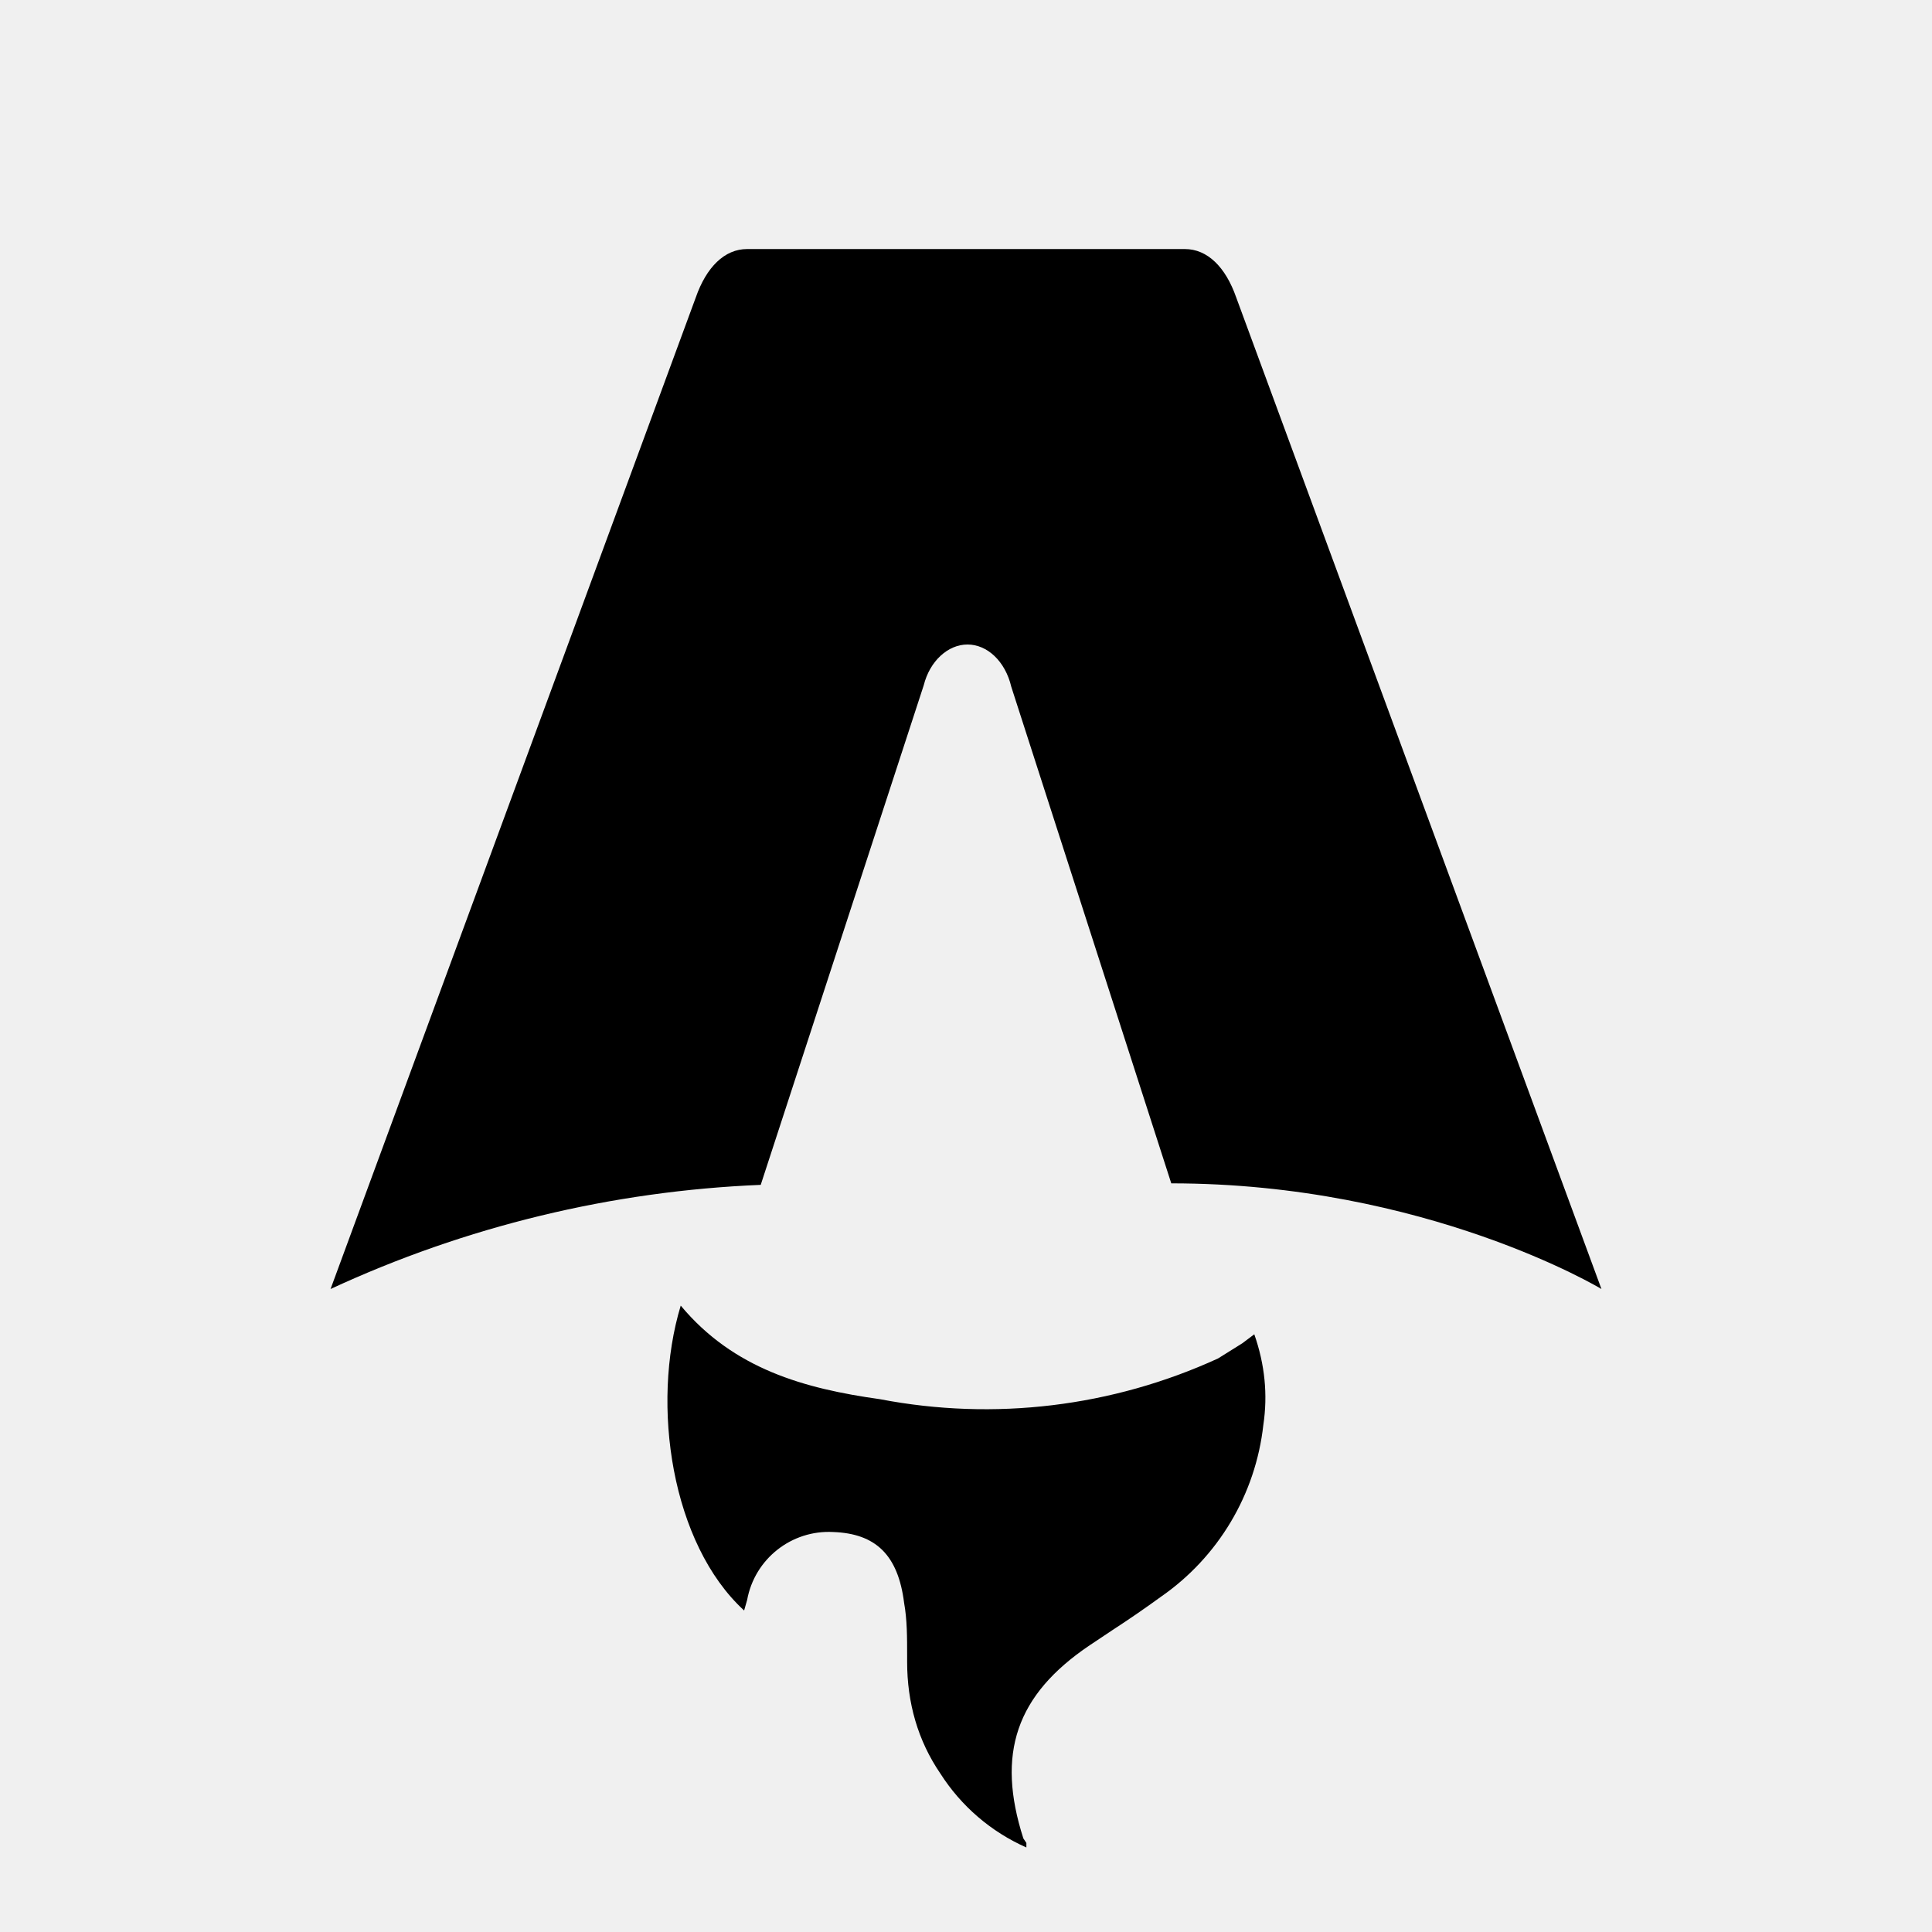
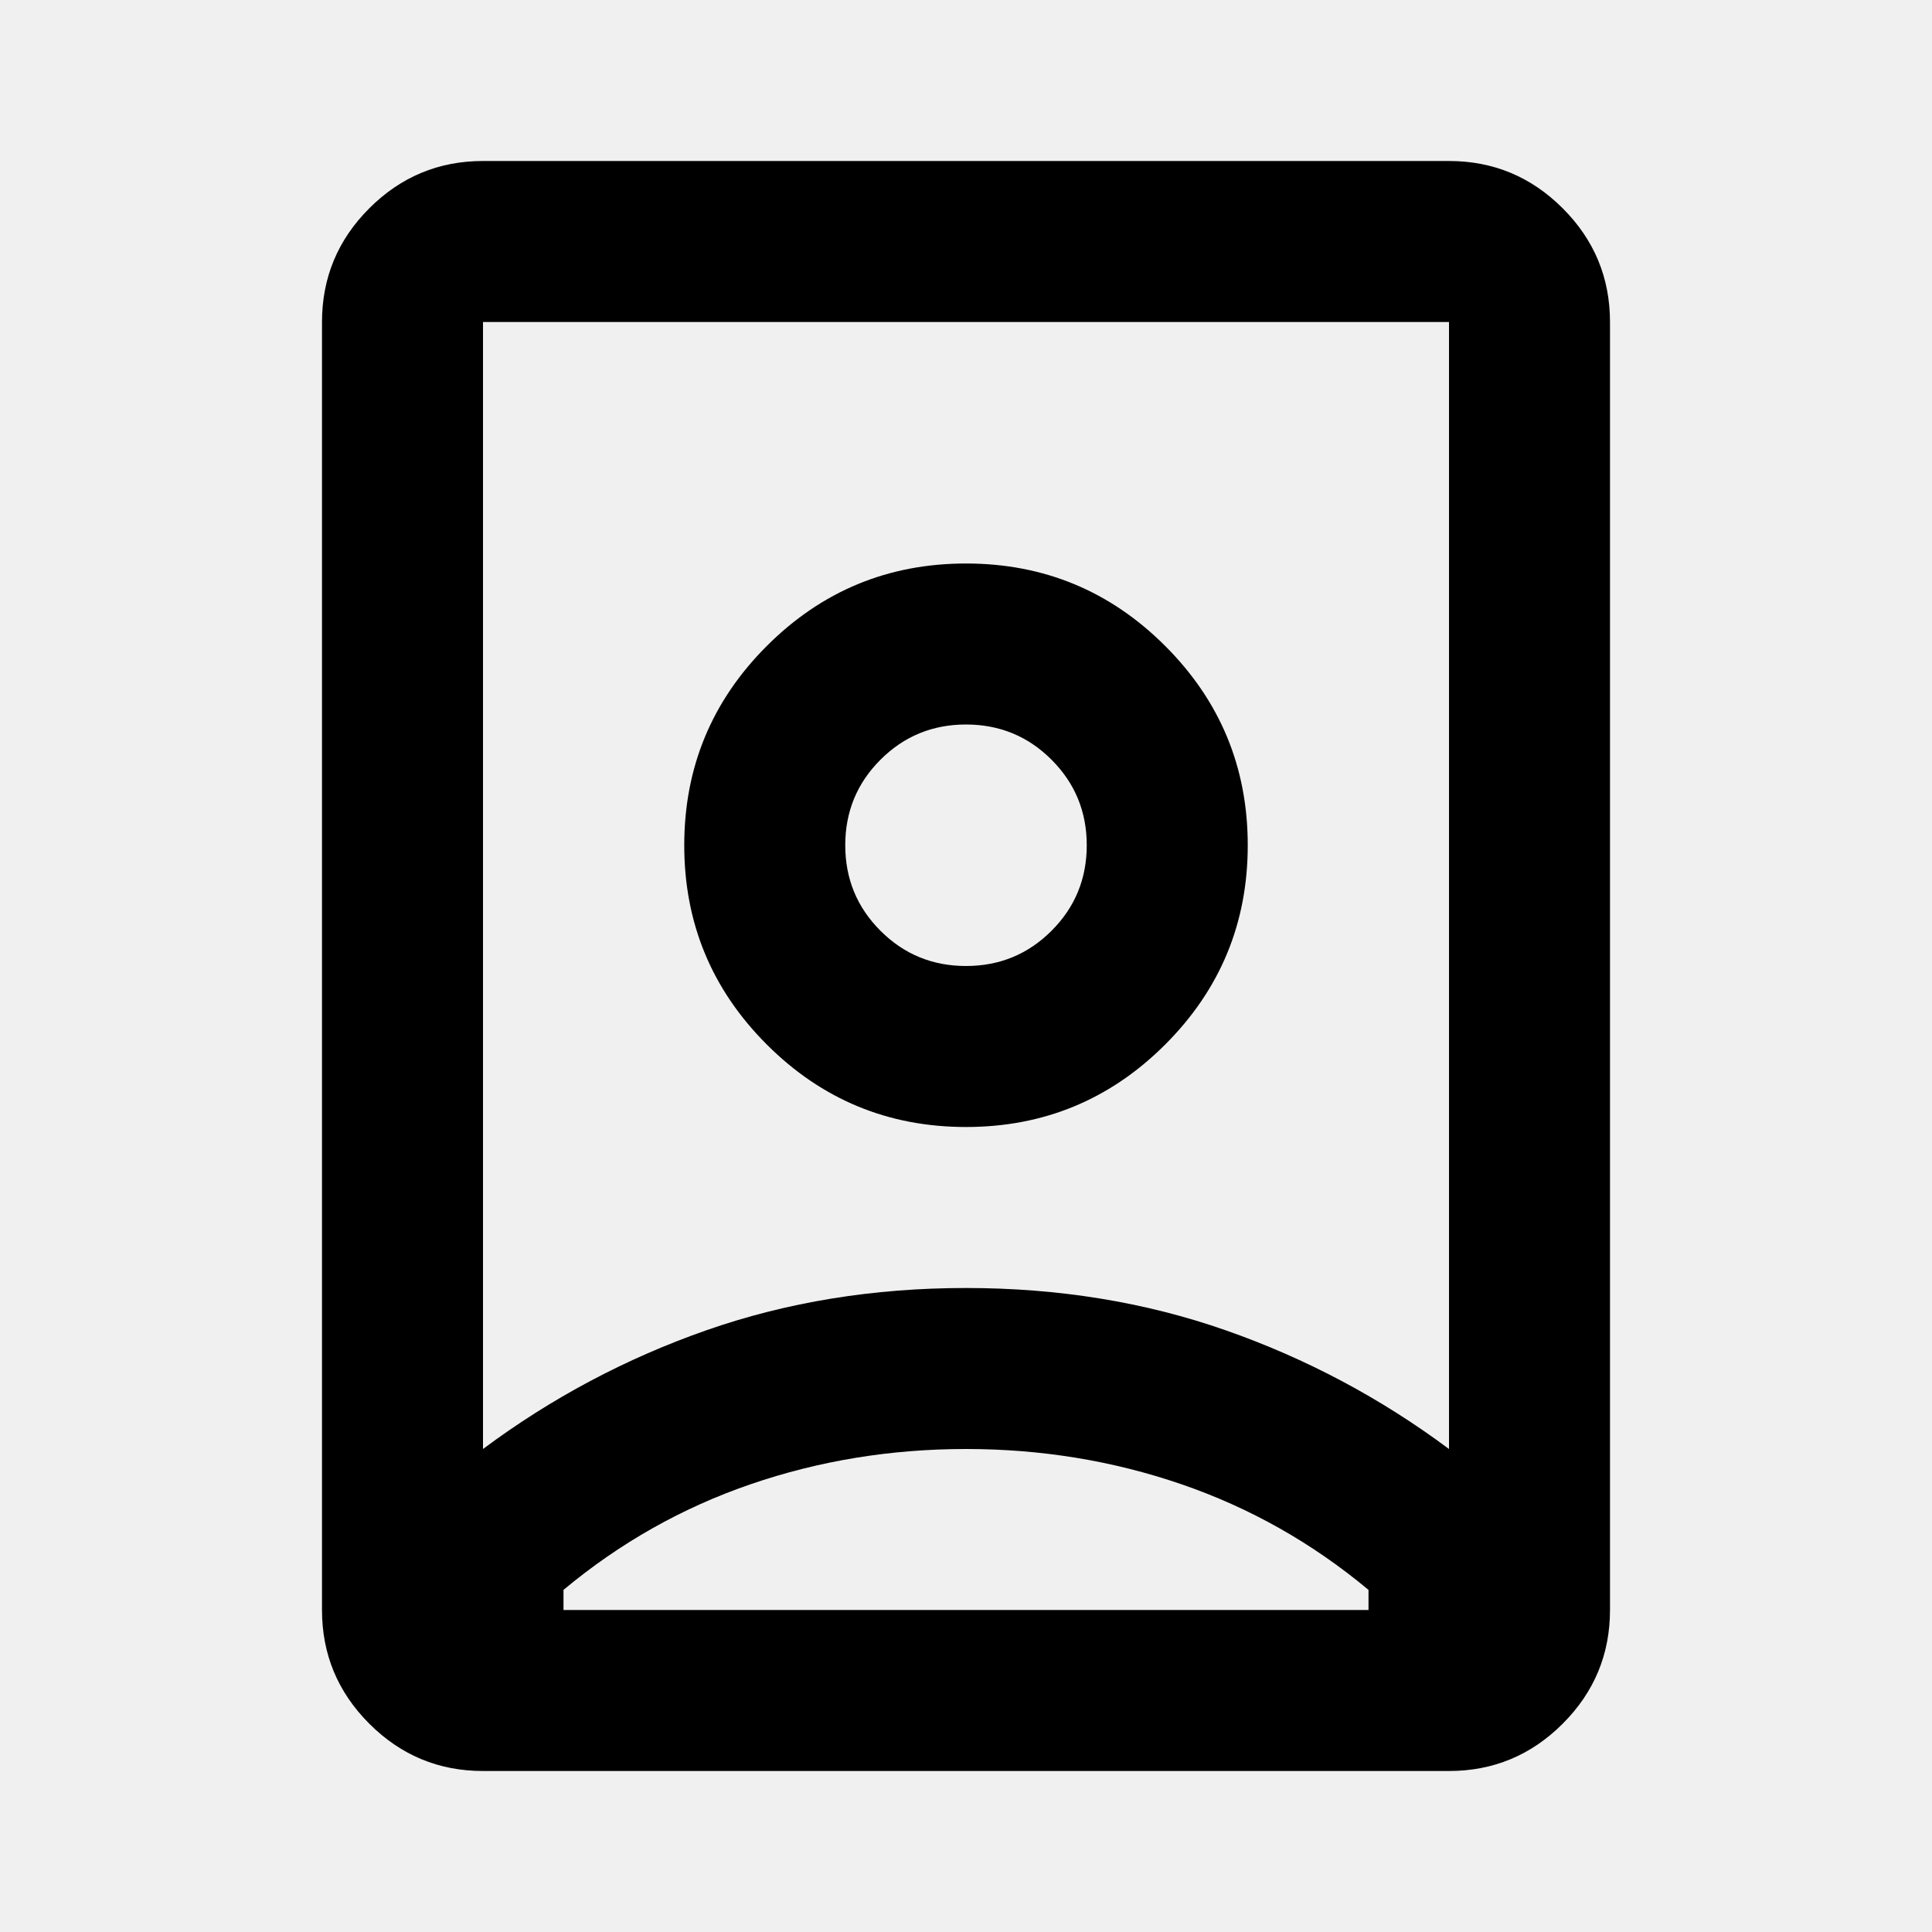
- <svg xmlns="http://www.w3.org/2000/svg" fill="none" viewBox="0 0 128 128">
-   <path d="M50.4 78.5a75.1 75.1 0 0 0-28.5 6.9l24.2-65.7c.7-2 1.9-3.2 3.4-3.2h29c1.5 0 2.7 1.2 3.4 3.2l24.2 65.7s-11.6-7-28.5-7L67 45.5c-.4-1.7-1.6-2.8-2.9-2.8-1.3 0-2.5 1.1-2.9 2.7L50.4 78.5Zm-1.1 28.2Zm-4.2-20.2c-2 6.6-.6 15.8 4.2 20.2a17.5 17.5 0 0 1 .2-.7 5.5 5.5 0 0 1 5.7-4.5c2.8.1 4.3 1.5 4.7 4.7.2 1.1.2 2.3.2 3.5v.4c0 2.7.7 5.2 2.2 7.4a13 13 0 0 0 5.7 4.9v-.3l-.2-.3c-1.8-5.6-.5-9.5 4.4-12.8l1.5-1a73 73 0 0 0 3.2-2.2 16 16 0 0 0 6.8-11.4c.3-2 .1-4-.6-6l-.8.6-1.6 1a37 37 0 0 1-22.4 2.7c-5-.7-9.7-2-13.2-6.2Z" />
-   <style>
-         path { fill: #000; }
-         @media (prefers-color-scheme: dark) {
-             path { fill: #FFF; }
-         }
-     </style>
+ <svg xmlns="http://www.w3.org/2000/svg" height="24" viewBox="0 -960 960 960" width="24">
+   <path d="M480-240q-56 0-107 17.5T280-170v10h400v-10q-42-35-93-52.5T480-240Zm0-80q69 0 129 21t111 59v-560H240v560q51-38 111-59t129-21Zm0-160q-25 0-42.5-17.5T420-540q0-25 17.5-42.5T480-600q25 0 42.5 17.5T540-540q0 25-17.5 42.5T480-480ZM240-80q-33 0-56.5-23.5T160-160v-640q0-33 23.5-56.5T240-880h480q33 0 56.5 23.5T800-800v640q0 33-23.5 56.5T720-80H240Zm240-320q58 0 99-41t41-99q0-58-41-99t-99-41q-58 0-99 41t-41 99q0 58 41 99t99 41Zm0-140Z" />
</svg>
